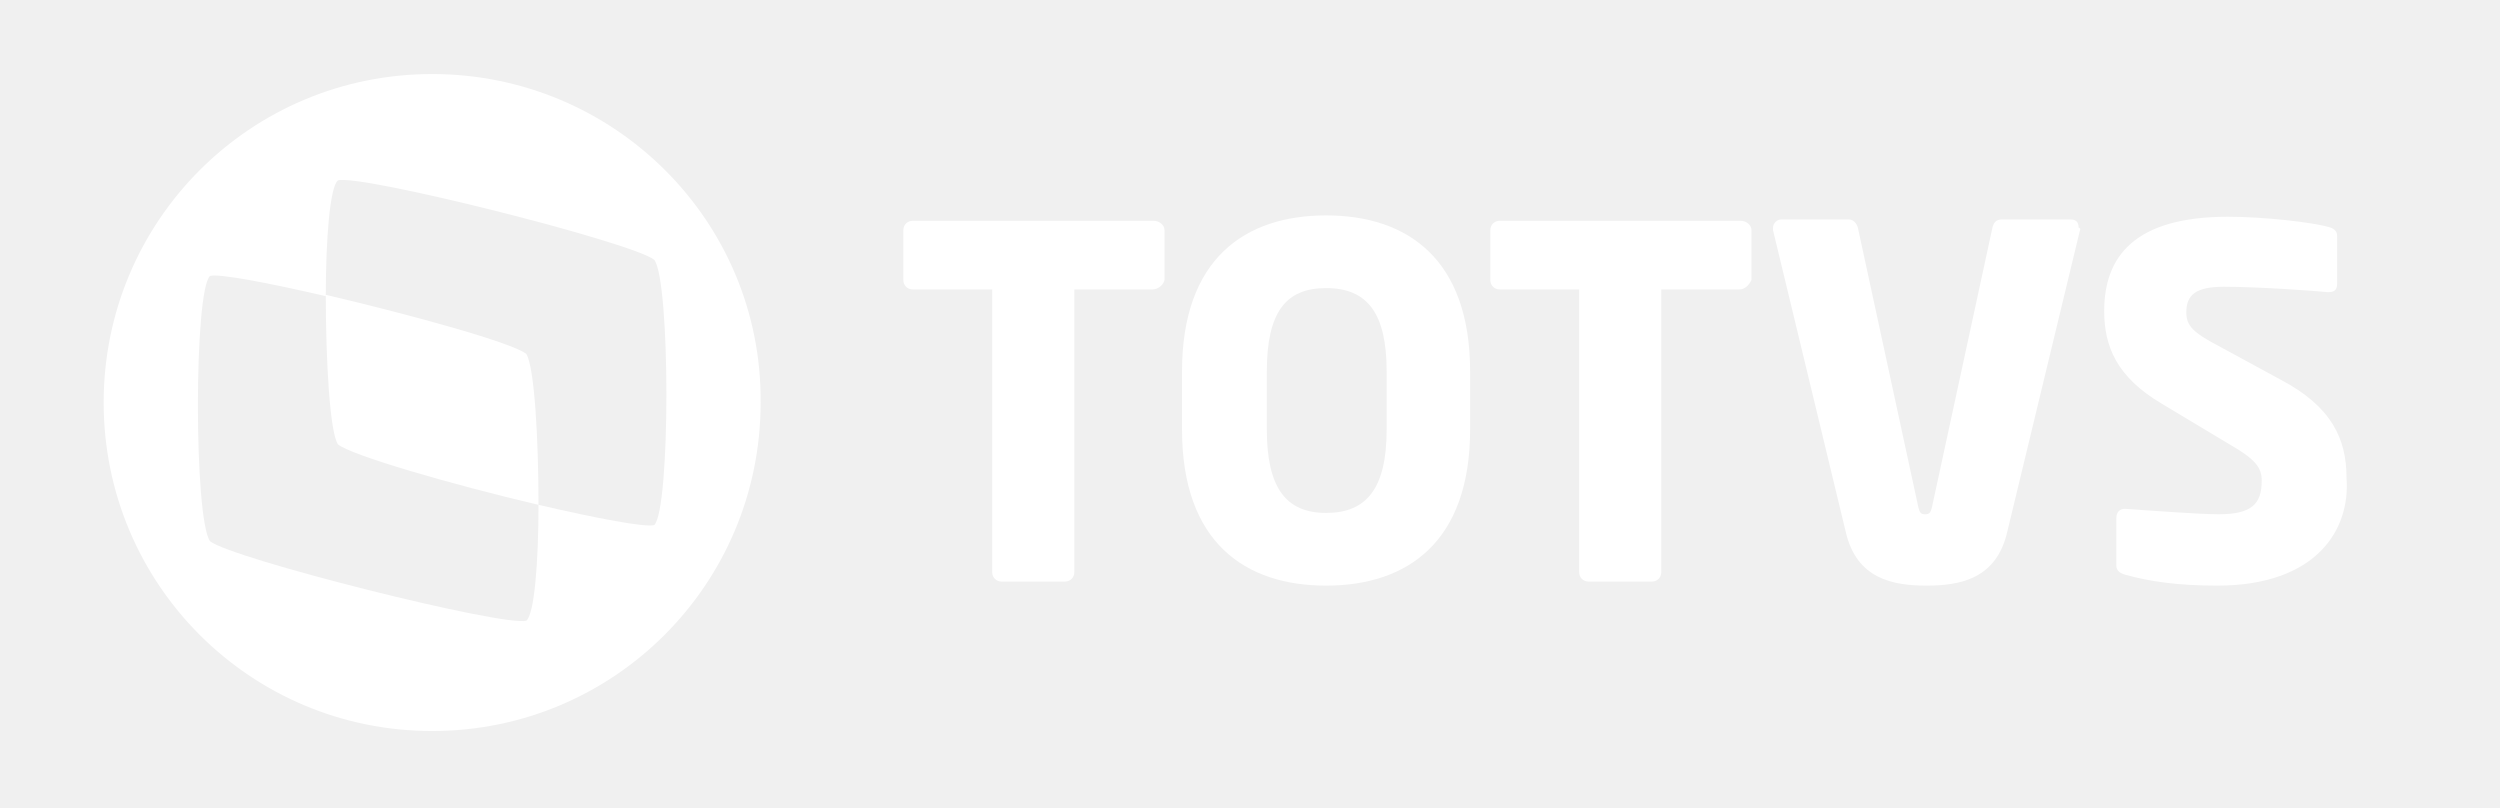
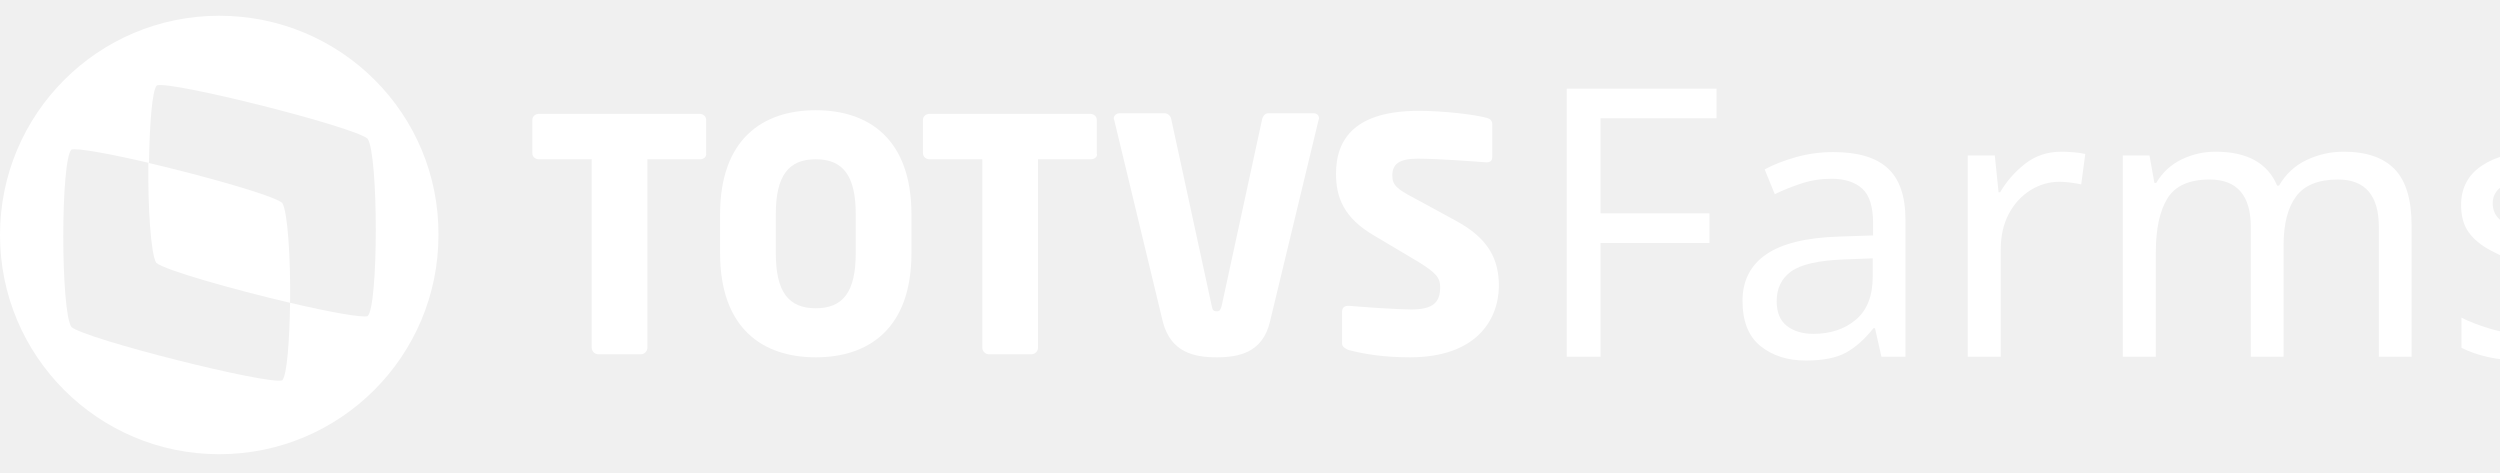
- <svg xmlns="http://www.w3.org/2000/svg" version="1.1" id="Layer_1" x="0px" y="0px" viewBox="0 0 185.7 60" enable-background="new 0 0 185.7 60" xml:space="preserve">
-   <g>
-     <g>
-       <g>
-         <g>
-           <path fill="#FFFFFF" d="M85.6,21.5h-5.8v21c0,0.4-0.3,0.7-0.7,0.7h-4.7c-0.4,0-0.7-0.3-0.7-0.7v-21h-5.9c-0.4,0-0.7-0.3-0.7-0.7      v-3.7c0-0.4,0.3-0.7,0.7-0.7h17.9c0.4,0,0.8,0.3,0.8,0.7v3.7C86.4,21.2,86,21.5,85.6,21.5z" />
-           <path fill="#FFFFFF" d="M98.5,43.5c-6,0-10.7-3.2-10.7-11.6v-4.3c0-8.4,4.7-11.6,10.7-11.6c6,0,10.7,3.2,10.7,11.6v4.3      C109.2,40.3,104.5,43.5,98.5,43.5z M103,27.6c0-4.3-1.4-6.2-4.5-6.2c-3,0-4.4,1.8-4.4,6.2v4.3c0,4.3,1.4,6.2,4.4,6.2      c3,0,4.5-1.8,4.5-6.2V27.6z" />
-         </g>
-         <g>
-           <path fill="#FFFFFF" d="M129.2,21.5h-5.8v21c0,0.4-0.3,0.7-0.7,0.7h-4.7c-0.4,0-0.7-0.3-0.7-0.7v-21h-5.9      c-0.4,0-0.7-0.3-0.7-0.7v-3.7c0-0.4,0.3-0.7,0.7-0.7h17.9c0.4,0,0.8,0.3,0.8,0.7v3.7C129.9,21.2,129.6,21.5,129.2,21.5z" />
-         </g>
-         <g>
-           <path fill="#FFFFFF" d="M154.5,17.1l-5.4,22.4c-0.8,3.5-3.5,4-6,4c-2.5,0-5.2-0.5-6-4l-5.4-22.4c0-0.1,0-0.1,0-0.2      c0-0.3,0.3-0.6,0.6-0.6h5c0.4,0,0.6,0.3,0.7,0.6l4.5,20.8c0.1,0.4,0.2,0.5,0.5,0.5c0.3,0,0.4-0.1,0.5-0.5l4.5-20.8      c0.1-0.4,0.3-0.6,0.7-0.6h5.1c0.4,0,0.6,0.2,0.6,0.6C154.6,17,154.5,17.1,154.5,17.1z" />
-         </g>
-         <g>
-           <path fill="#FFFFFF" d="M164.7,43.5c-2.9,0-5-0.3-6.8-0.8c-0.4-0.1-0.7-0.3-0.7-0.7v-3.5c0-0.5,0.3-0.7,0.6-0.7c0,0,0.1,0,0.1,0      c1.5,0.1,5.4,0.4,6.9,0.4c2.5,0,3.2-0.8,3.2-2.5c0-1-0.5-1.6-2.4-2.7l-5-3c-3.4-2-4.3-4.3-4.3-6.9c0-4,2.2-7,9.2-7      c2.6,0,6.3,0.4,7.6,0.8c0.3,0.1,0.5,0.3,0.5,0.6v3.6c0,0.3-0.1,0.6-0.6,0.6c0,0,0,0-0.1,0c-1-0.1-5.2-0.4-7.7-0.4      c-2.1,0-2.8,0.6-2.8,1.9c0,1,0.5,1.5,2.4,2.5l4.6,2.5c3.8,2,4.9,4.4,4.9,7.3C174.6,39.4,172,43.5,164.7,43.5z" />
-         </g>
-       </g>
-       <g>
-         <path fill="#FFFFFF" d="M39.1,26.3c-0.9-0.8-8.5-2.9-14.9-4.4c0,4.9,0.3,10.2,0.9,11.1C26,33.8,33.6,36,40,37.5     C40,32.6,39.7,27.3,39.1,26.3z" />
-         <path fill="#FFFFFF" d="M32.1,5.5C18.6,5.5,7.7,16.4,7.7,29.9c0,13.5,10.9,24.4,24.4,24.4c13.5,0,24.4-10.9,24.4-24.4     C56.6,16.4,45.6,5.5,32.1,5.5z M48.6,39c-0.6,0.2-4.3-0.5-8.6-1.5c0,4.2-0.3,8.1-0.9,8.6c-1.6,0.5-21.9-4.6-23.5-5.9     c-1.2-1.7-1.2-18.6,0-19.7c0.6-0.2,4.3,0.5,8.6,1.5c0-4.2,0.3-8.1,0.9-8.6c1.6-0.5,21.9,4.6,23.5,5.9     C49.8,20.9,49.8,37.8,48.6,39z" />
-       </g>
-     </g>
-   </g>
-   <rect x="1.3" y="-6.5" display="none" width="204.1" height="71.6" />
+ <svg xmlns="http://www.w3.org/2000/svg" version="1.1" id="Layer_1" x="0px" y="0px" viewBox="0 0 412.8 78" enable-background="new 0 0 412.8 78" xml:space="preserve">
+   <text transform="matrix(1 0 0 1 252.6846 58.9076)" fill="#FFFFFF" font-family="'SourceSansPro-Light'" font-size="62">Farms</text>
+   <path fill="#FFFFFF" d="M115.6,26.3h-8.7v31.1c0,0.6-0.5,1.1-1.1,1.1h-7c-0.6,0-1.1-0.5-1.1-1.1V26.3H89c-0.6,0-1.1-0.4-1.1-1v-5.5  c0-0.6,0.5-1,1.1-1h26.5c0.6,0,1.1,0.4,1.1,1v5.5C116.7,25.9,116.2,26.3,115.6,26.3z" />
+   <path fill="#FFFFFF" d="M134.7,59c-8.8,0-15.8-4.8-15.8-17.2v-6.4c0-12.4,7-17.2,15.8-17.2c8.8,0,15.8,4.8,15.8,17.2v6.4  C150.5,54.2,143.5,59,134.7,59z M141.3,35.4c0-6.4-2.1-9.1-6.6-9.1c-4.5,0-6.6,2.7-6.6,9.1v6.4c0,6.4,2.1,9.1,6.6,9.1  c4.5,0,6.6-2.7,6.6-9.1V35.4z" />
+   <path fill="#FFFFFF" d="M180.1,26.3h-8.7v31.1c0,0.6-0.5,1.1-1.1,1.1h-7c-0.6,0-1.1-0.5-1.1-1.1V26.3h-8.7c-0.6,0-1.1-0.4-1.1-1  v-5.5c0-0.6,0.5-1,1.1-1h26.5c0.6,0,1.1,0.4,1.1,1v5.5C181.3,25.9,180.7,26.3,180.1,26.3z" />
+   <path fill="#FFFFFF" d="M217.7,19.9l-8,33.2c-1.2,5.1-5.1,5.9-8.8,5.9c-3.7,0-7.6-0.8-8.9-5.9l-8-33.2c0-0.1-0.1-0.2-0.1-0.3  c0-0.5,0.4-0.9,1-0.9h7.4c0.5,0,1,0.4,1.1,1l6.7,30.9c0.1,0.6,0.3,0.8,0.8,0.8c0.5,0,0.6-0.2,0.8-0.8l6.7-30.9c0.1-0.5,0.5-1,1-1  h7.5c0.5,0,0.9,0.3,0.9,0.9C217.8,19.6,217.7,19.8,217.7,19.9z" />
+   <path fill="#FFFFFF" d="M232.8,59c-4.2,0-7.4-0.5-10.1-1.2c-0.5-0.2-1.1-0.5-1.1-1.1v-5.2c0-0.7,0.4-1,1-1c0.1,0,0.1,0,0.2,0  c2.2,0.2,8.1,0.6,10.2,0.6c3.7,0,4.8-1.2,4.8-3.7c0-1.6-0.8-2.4-3.5-4.1l-7.4-4.4c-5-2.9-6.3-6.3-6.3-10.2c0-5.9,3.3-10.4,13.7-10.4  c3.9,0,9.3,0.6,11.3,1.2c0.4,0.1,0.8,0.4,0.8,1v5.4c0,0.5-0.2,0.9-0.9,0.9c0,0-0.1,0-0.1,0c-1.5-0.1-7.7-0.6-11.3-0.6  c-3.1,0-4.2,0.9-4.2,2.8c0,1.5,0.7,2.2,3.6,3.7l6.8,3.7c5.6,3,7.2,6.5,7.2,10.9C247.4,52.9,243.7,59,232.8,59z" />
+   <path fill="#FFFFFF" d="M46.6,33.5c-1.4-1.2-12.7-4.4-22.1-6.6c-0.1,7.2,0.4,15.1,1.3,16.5c1.4,1.2,12.7,4.4,22.1,6.6  C48,42.7,47.5,34.9,46.6,33.5z" />
+   <path fill="#FFFFFF" d="M36.2,2.6C16.2,2.6,0,18.8,0,38.8C0,58.8,16.2,75,36.2,75c20,0,36.2-16.2,36.2-36.2  C72.5,18.8,56.3,2.6,36.2,2.6z M60.7,52.2c-0.9,0.3-6.4-0.7-12.8-2.2c-0.1,6.2-0.5,12-1.3,12.8c-2.3,0.8-32.5-6.8-34.8-8.8  c-1.8-2.5-1.8-27.6,0-29.3c0.9-0.3,6.4,0.7,12.8,2.2c0.1-6.2,0.5-12,1.3-12.8c2.3-0.8,32.5,6.8,34.8,8.8  C62.5,25.5,62.5,50.6,60.7,52.2z" />
</svg>
